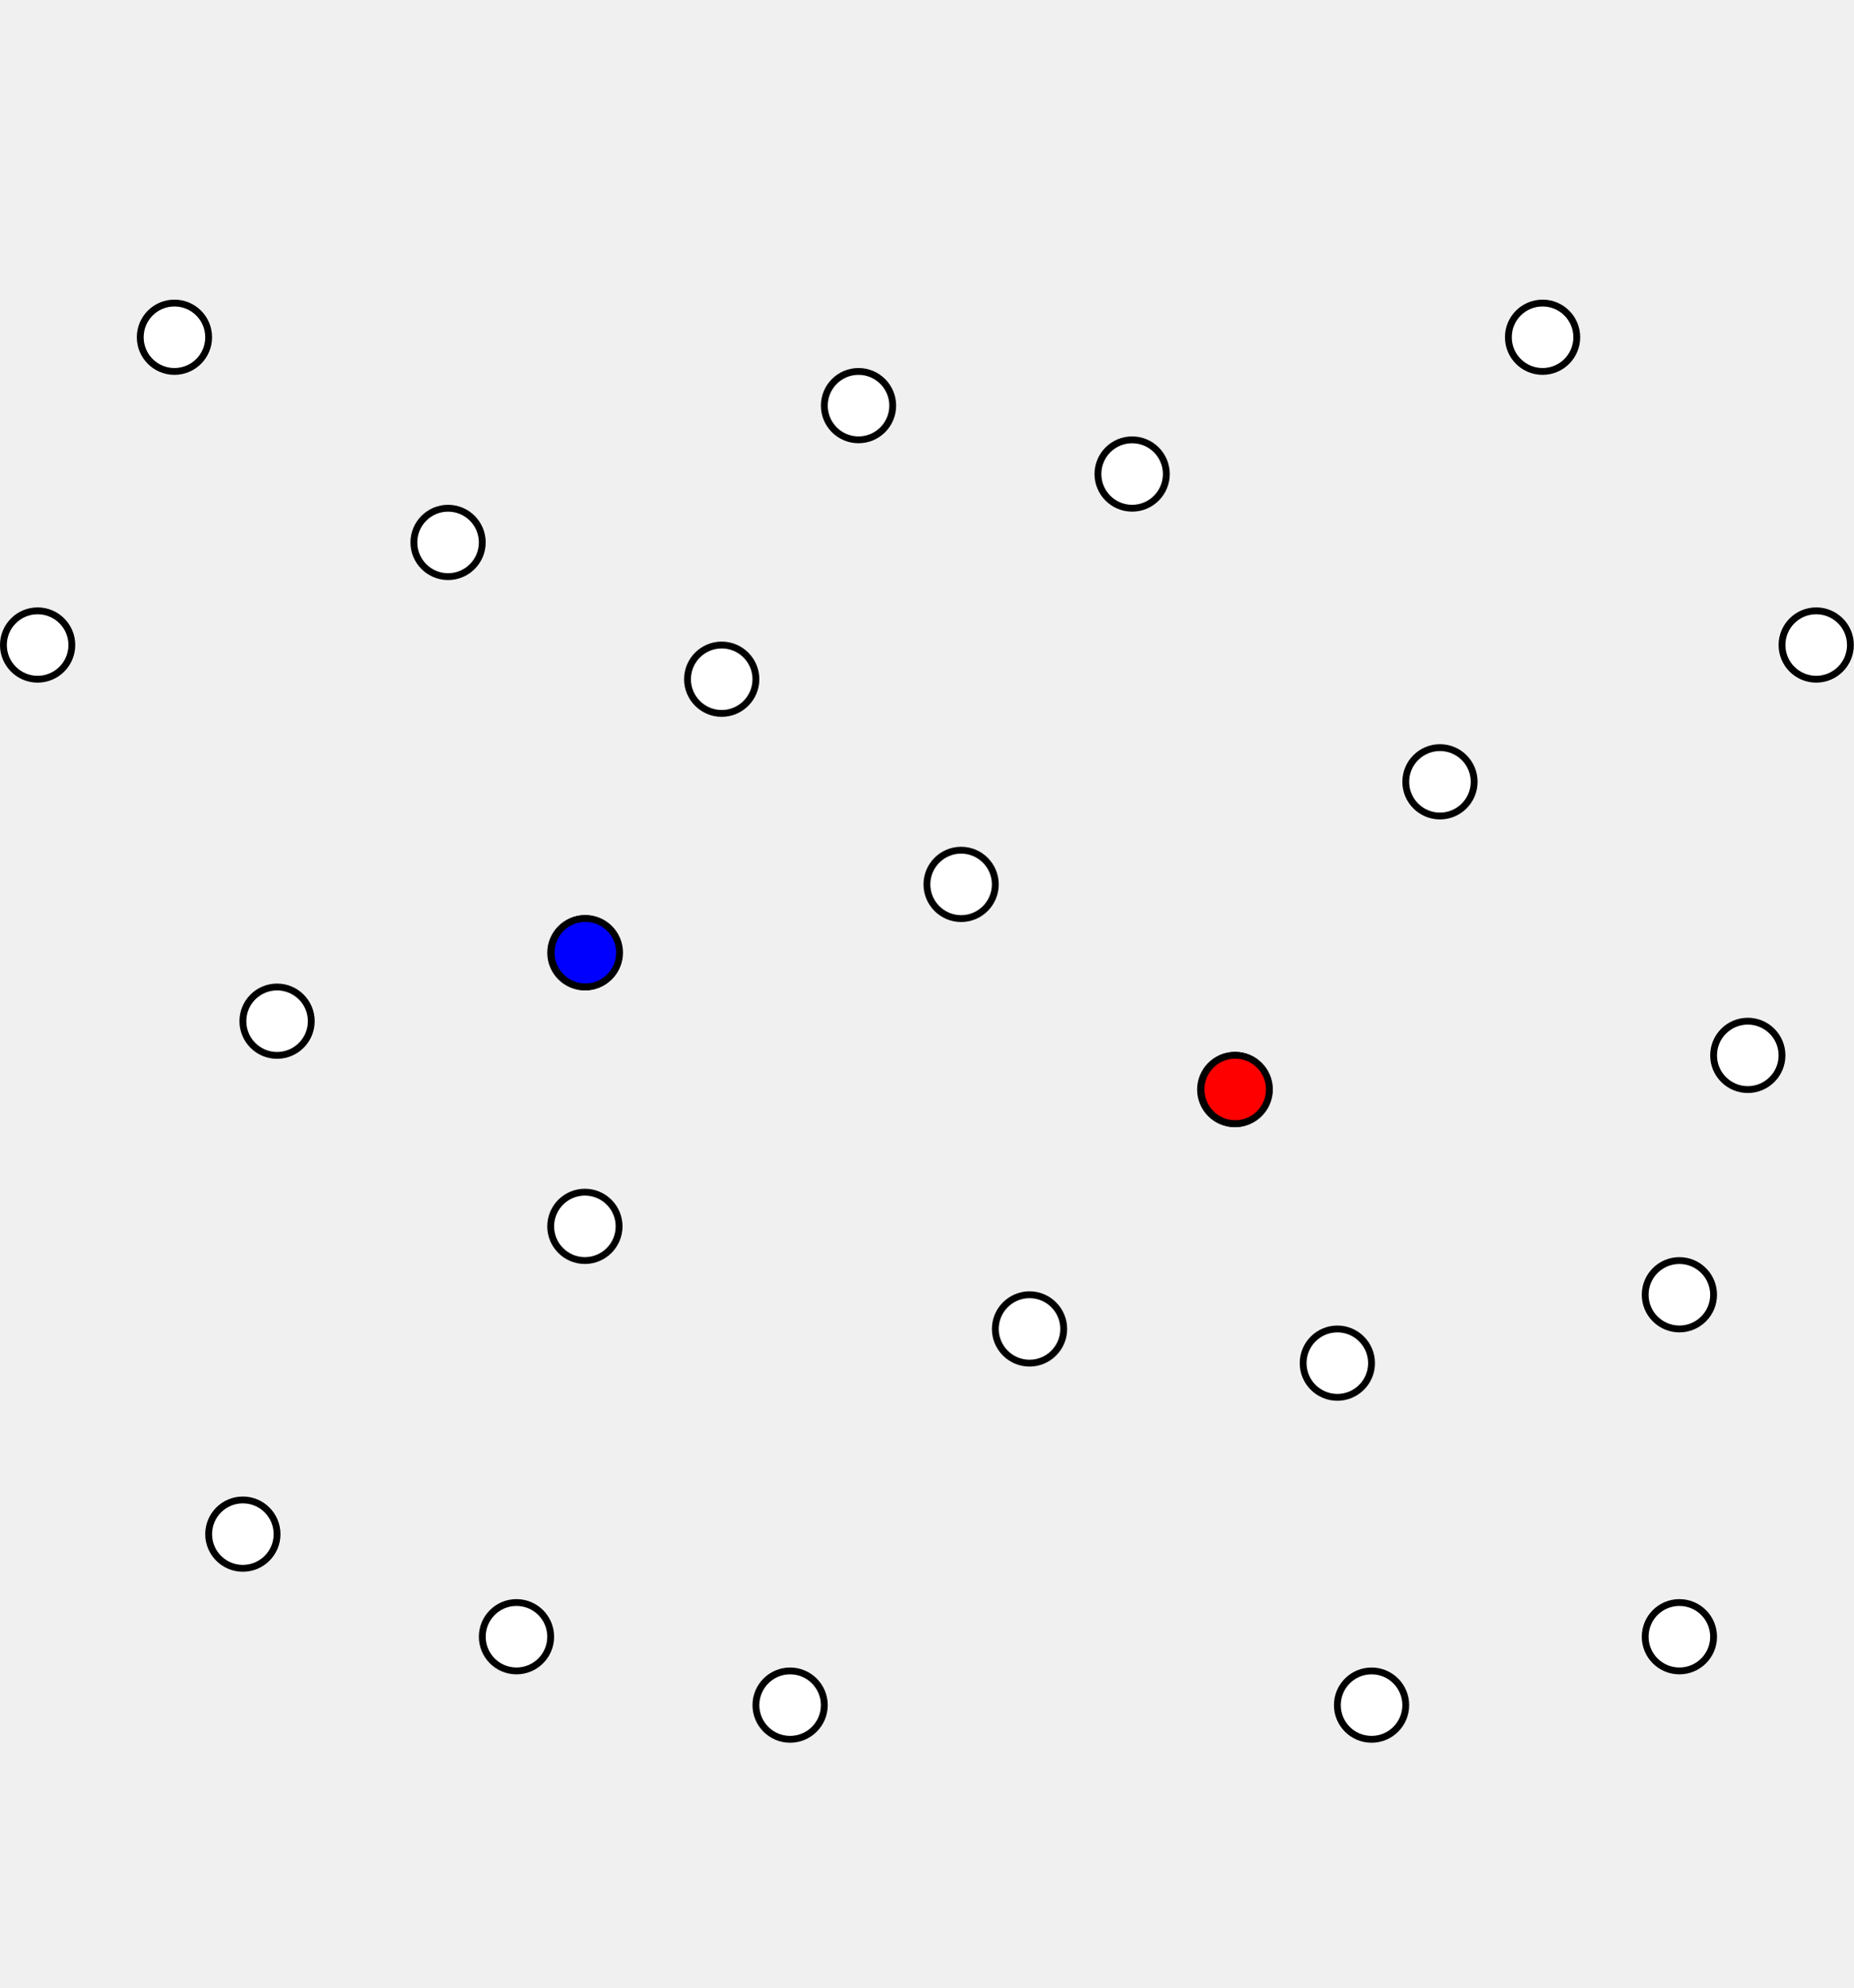
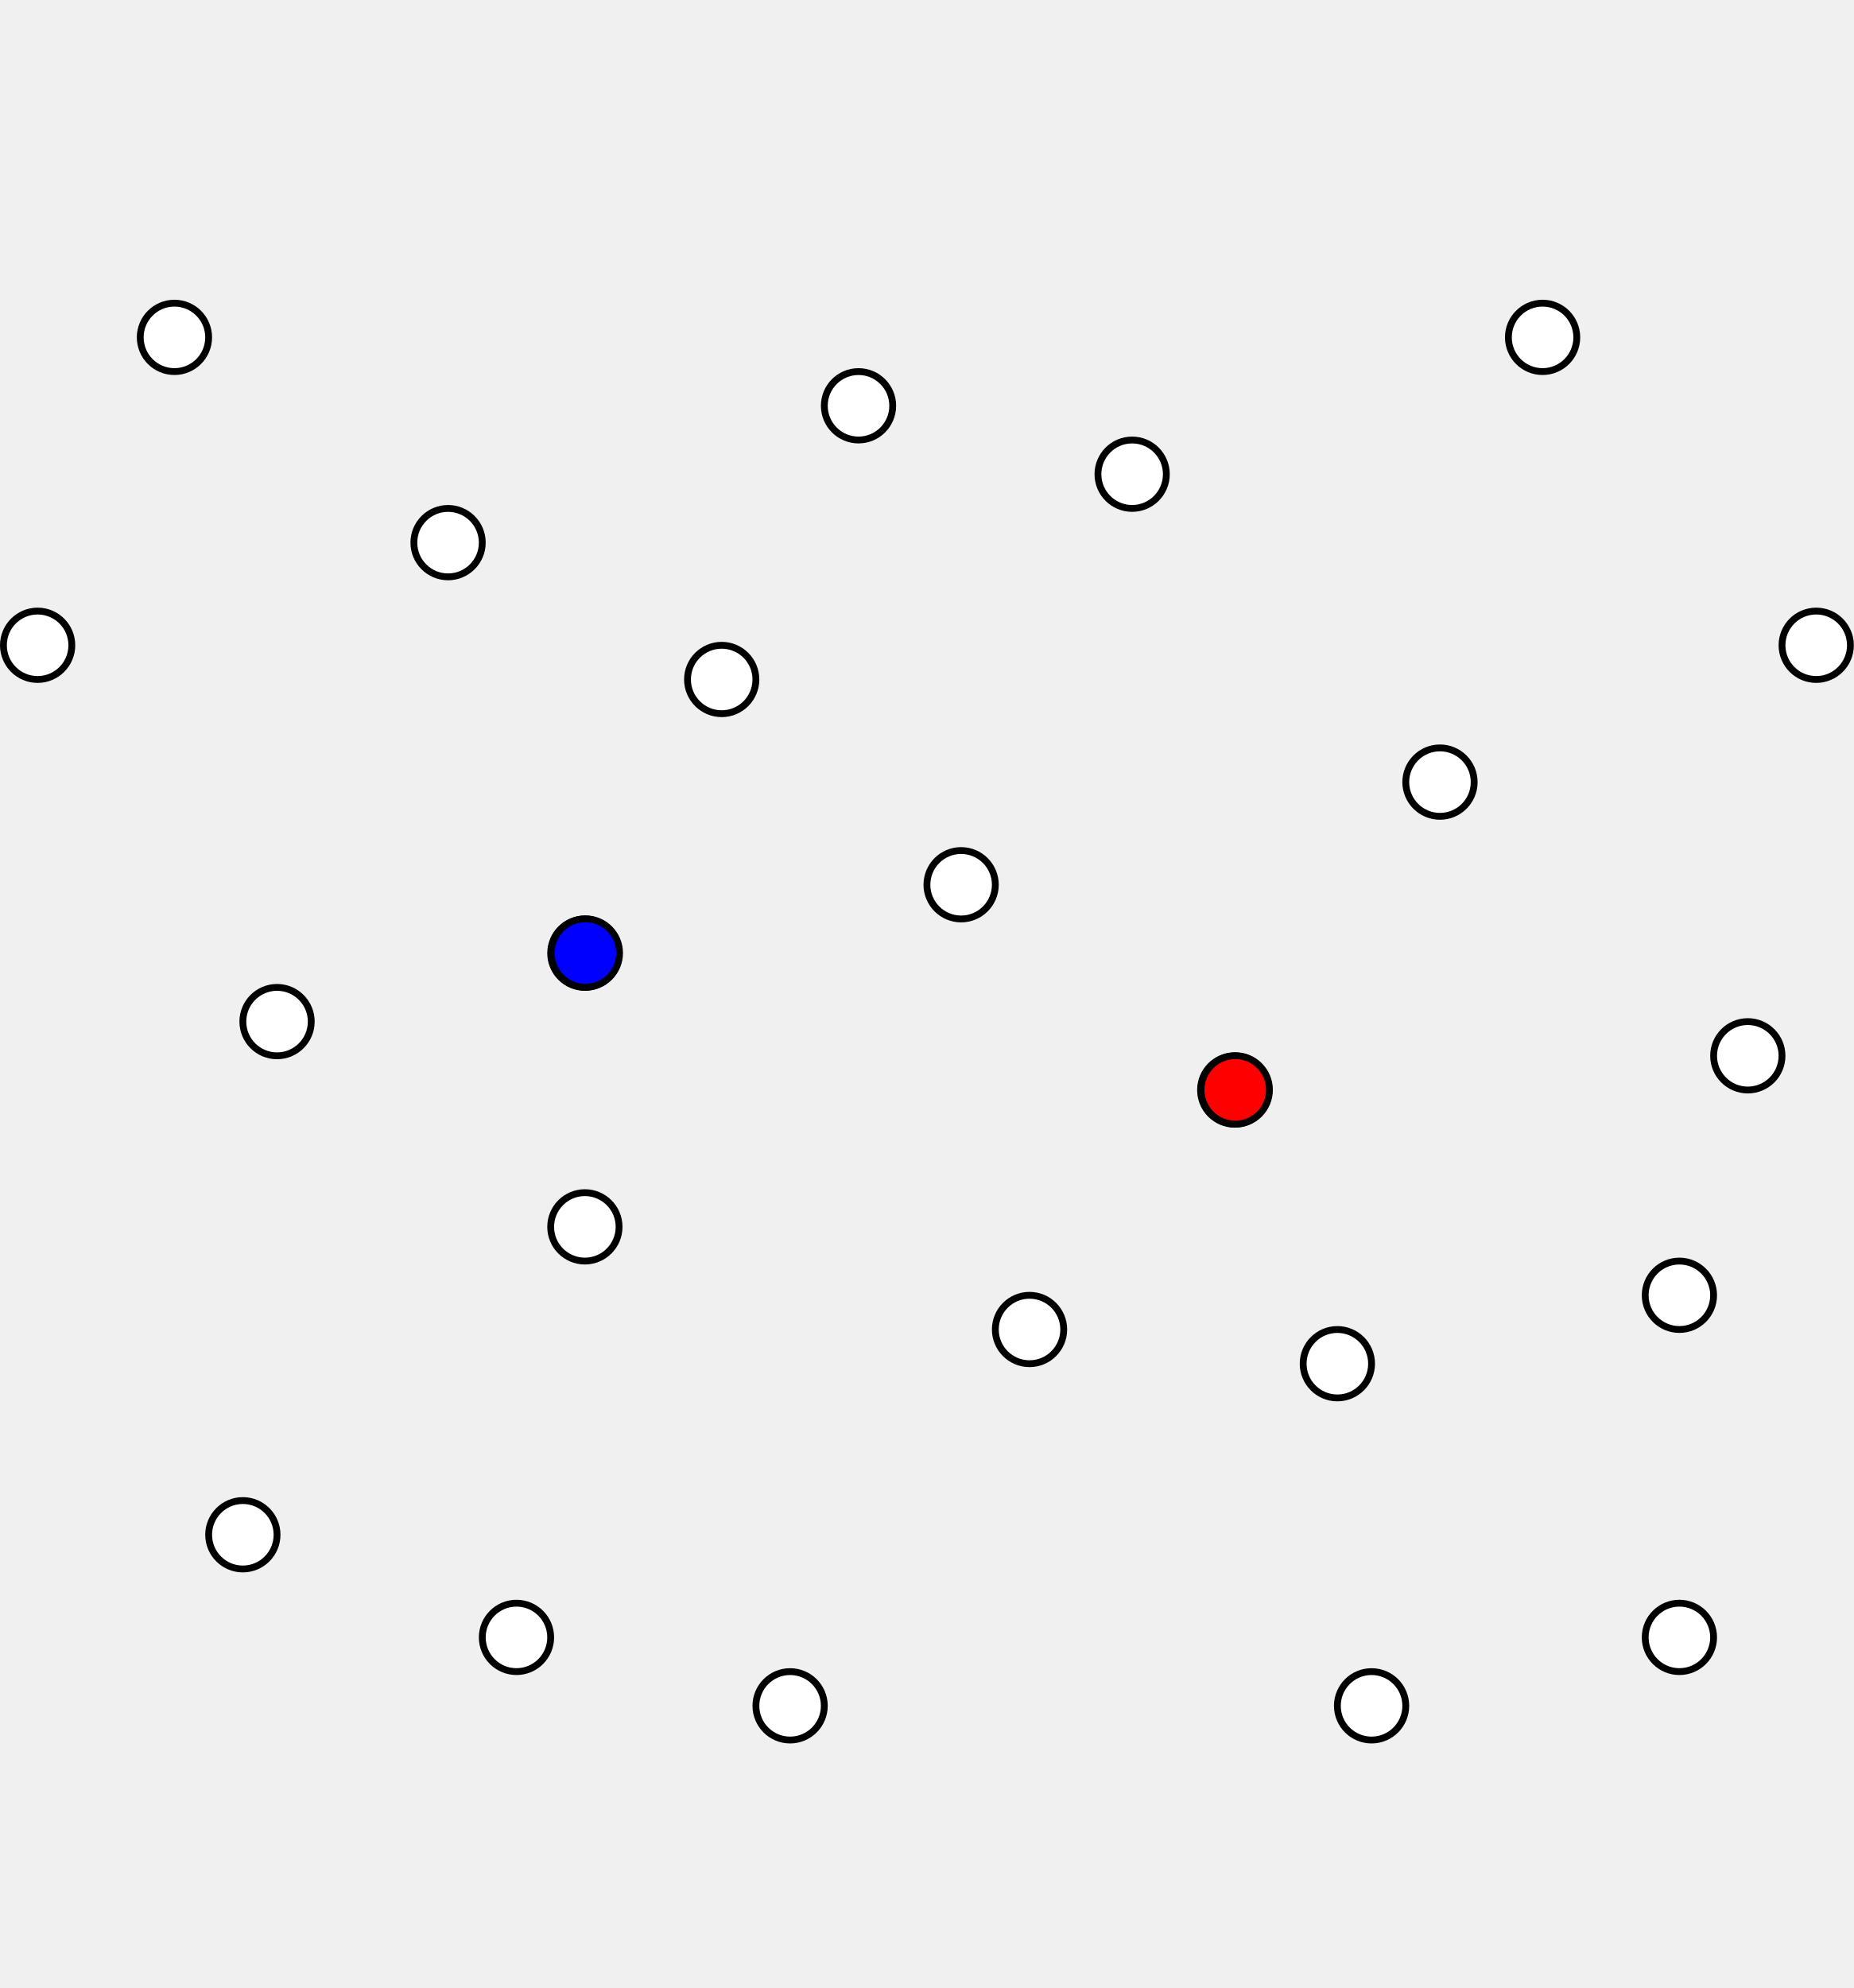
- <svg xmlns="http://www.w3.org/2000/svg" xmlns:xlink="http://www.w3.org/1999/xlink" width="76.482mm" height="81.999mm" viewBox="0 0 271 290.548" id="svg2" version="1.1">
+ <svg xmlns="http://www.w3.org/2000/svg" xmlns:xlink="http://www.w3.org/1999/xlink" id="svg2" width="289.067" height="309.918" version="1.1" viewBox="0 0 271 290.548">
  <defs id="defs4">
    <linearGradient id="linearGradient4281">
-       <stop style="stop-color:#4d4d4d;stop-opacity:1;" offset="0" id="stop4283" />
-       <stop style="stop-color:#4d4d4d;stop-opacity:0;" offset="1" id="stop4285" />
+       <stop style="stop-color:#4d4d4d;stop-opacity:1" id="stop4283" offset="0" />
+       <stop style="stop-color:#4d4d4d;stop-opacity:0" id="stop4285" offset="1" />
    </linearGradient>
-     <linearGradient xlink:href="#linearGradient4281" id="linearGradient4287" x1="152.63" y1="124.048" x2="277.63" y2="124.048" gradientUnits="userSpaceOnUse" />
-     <linearGradient gradientTransform="translate(-304.8928,-248.0414)" xlink:href="#linearGradient4281" id="linearGradient4287-8" x1="152.63" y1="124.048" x2="277.63" y2="124.048" gradientUnits="userSpaceOnUse" />
+     <linearGradient id="linearGradient4287" x1="152.63" x2="277.63" y1="124.048" y2="124.048" gradientUnits="userSpaceOnUse" xlink:href="#linearGradient4281" />
+     <linearGradient id="linearGradient4287-8" x1="152.63" x2="277.63" y1="124.048" y2="124.048" gradientTransform="translate(-304.8928,-248.0414)" gradientUnits="userSpaceOnUse" xlink:href="#linearGradient4281" />
  </defs>
  <g id="layer5" style="display:none">
    <g id="g4313">
-       <rect transform="matrix(0.9899235,0.1416033,-0.1416033,0.9899235,0,0)" y="-20.952" x="152.63" height="290" width="125" id="rect3435" style="display:inline;opacity:1;fill:url(#linearGradient4287);fill-opacity:1;stroke:none;stroke-width:0;stroke-miterlimit:4;stroke-dasharray:none;stroke-dashoffset:0;stroke-opacity:1" />
-       <rect transform="matrix(-0.9899235,-0.1416033,0.1416033,-0.9899235,0,0)" y="-268.993" x="-152.263" height="290" width="125" id="rect3435-1" style="display:inline;opacity:1;fill:url(#linearGradient4287-8);fill-opacity:1;stroke:none;stroke-width:0;stroke-miterlimit:4;stroke-dasharray:none;stroke-dashoffset:0;stroke-opacity:1" />
+       <rect id="rect3435" width="125" height="290" x="152.63" y="-20.952" transform="matrix(0.9899235,0.1416033,-0.1416033,0.9899235,0,0)" style="display:inline;opacity:1;fill:url(#linearGradient4287);fill-opacity:1;stroke:none;stroke-width:0;stroke-miterlimit:4;stroke-dasharray:none;stroke-dashoffset:0;stroke-opacity:1" />
+       <rect id="rect3435-1" width="125" height="290" x="-152.263" y="-268.993" transform="matrix(-0.9899235,-0.1416033,0.1416033,-0.9899235,0,0)" style="display:inline;opacity:1;fill:url(#linearGradient4287-8);fill-opacity:1;stroke:none;stroke-width:0;stroke-miterlimit:4;stroke-dasharray:none;stroke-dashoffset:0;stroke-opacity:1" />
    </g>
  </g>
  <g id="layer7" style="display:none">
    <g id="g4325" style="opacity:1">
-       <path style="opacity:1;fill:#c6e9af;fill-opacity:1;stroke:#000000;stroke-width:0;stroke-miterlimit:4;stroke-dasharray:none;stroke-dashoffset:0;stroke-opacity:1" d="m 50.161,290.734 c 0.111,-0.372 1.253,-4.655 2.537,-9.516 14.089,-53.342 28.79,-92.179 39.271,-103.741 0.956,-1.055 6.473,-5.473 12.259,-9.817 6.636,-4.982 10.912,-8.44 11.581,-9.364 1.228,-1.695 2.648,-5.925 3.219,-9.588 0.573,-3.677 0.201,-12.302 -0.736,-17.043 -1.741,-8.812 -3.648,-14.41 -10,-29.345 -4.191,-9.856 -6.344,-15.616 -7.889,-21.111 -6.952,-24.726 -3.253,-51.161 12.056,-86.164 1.882,-4.302 2.09,-4.624 2.985,-4.624 0.529,0 20.833,1.913 45.12,4.25 24.287,2.338 47.061,4.514 50.61,4.837 l 6.452,0.587 -0.002,6.918 c -0.008,32.201 -6.296,58.022 -19.093,78.4 -5.646,8.991 -10.693,14.981 -24.203,28.73 -14.51,14.766 -19.169,20.585 -23.368,29.189 -2.956,6.058 -3.815,9.338 -3.844,14.672 l -0.024,4.419 6.132,10.607 c 7.693,13.306 8.071,14.06 9.11,18.155 1.767,6.966 2.076,10.787 2.061,25.508 -0.014,13.537 -0.311,19.13 -1.774,33.411 -1.676,16.357 -5.122,40.053 -5.896,40.544 -0.243,0.154 -13.342,0.283 -29.109,0.286 -15.767,0.003 -39.691,0.111 -53.164,0.241 -24.027,0.231 -24.492,0.222 -24.294,-0.442 l 1.17e-4,0 z" id="path4341" />
+       <path style="opacity:1;fill:#c6e9af;fill-opacity:1;stroke:#000;stroke-width:0;stroke-miterlimit:4;stroke-dasharray:none;stroke-dashoffset:0;stroke-opacity:1" id="path4341" d="m 50.161,290.734 c 0.111,-0.372 1.253,-4.655 2.537,-9.516 14.089,-53.342 28.79,-92.179 39.271,-103.741 0.956,-1.055 6.473,-5.473 12.259,-9.817 6.636,-4.982 10.912,-8.44 11.581,-9.364 1.228,-1.695 2.648,-5.925 3.219,-9.588 0.573,-3.677 0.201,-12.302 -0.736,-17.043 -1.741,-8.812 -3.648,-14.41 -10,-29.345 -4.191,-9.856 -6.344,-15.616 -7.889,-21.111 -6.952,-24.726 -3.253,-51.161 12.056,-86.164 1.882,-4.302 2.09,-4.624 2.985,-4.624 0.529,0 20.833,1.913 45.12,4.25 24.287,2.338 47.061,4.514 50.61,4.837 l 6.452,0.587 -0.002,6.918 c -0.008,32.201 -6.296,58.022 -19.093,78.4 -5.646,8.991 -10.693,14.981 -24.203,28.73 -14.51,14.766 -19.169,20.585 -23.368,29.189 -2.956,6.058 -3.815,9.338 -3.844,14.672 l -0.024,4.419 6.132,10.607 c 7.693,13.306 8.071,14.06 9.11,18.155 1.767,6.966 2.076,10.787 2.061,25.508 -0.014,13.537 -0.311,19.13 -1.774,33.411 -1.676,16.357 -5.122,40.053 -5.896,40.544 -0.243,0.154 -13.342,0.283 -29.109,0.286 -15.767,0.003 -39.691,0.111 -53.164,0.241 -24.027,0.231 -24.492,0.222 -24.294,-0.442 l 1.17e-4,0 z" />
    </g>
  </g>
-   <g id="layer1" style="display:inline" transform="translate(-14.5,11.9453)">
-     <circle style="fill:#ffffff;stroke:#000000;stroke-opacity:1" id="path4215" cx="40" cy="37.362" r="5" />
-     <circle style="fill:#ffffff;stroke:#000000;stroke-opacity:1" id="path11718" cx="80" cy="67.362" r="5" />
-     <circle style="fill:#ffffff;stroke:#000000;stroke-opacity:1" id="path11718-9" cx="140" cy="47.362" r="5" />
-     <circle style="fill:#ffffff;stroke:#000000;stroke-opacity:1" id="path11718-8" cx="100" cy="127.362" r="5" />
-     <circle style="fill:#ffffff;stroke:#000000;stroke-opacity:1" id="path11718-81" cx="55" cy="137.362" r="5" />
-     <circle style="fill:#ffffff;stroke:#000000;stroke-opacity:1" id="path11718-88" cx="165" cy="182.362" r="5" />
-     <circle style="fill:#ffffff;stroke:#000000;stroke-opacity:1" id="path11718-1" cx="225" cy="102.362" r="5" />
-     <circle style="fill:#ffffff;stroke:#000000;stroke-opacity:1" id="path11718-5" cx="280" cy="82.362" r="5" />
-     <circle style="fill:#ffffff;stroke:#000000;stroke-opacity:1" id="path11718-57" cx="260" cy="177.362" r="5" />
-     <circle style="fill:#ffffff;stroke:#000000;stroke-opacity:1" id="path11718-87" cx="195" cy="147.362" r="5" />
-     <circle style="fill:#ffffff;stroke:#000000;stroke-opacity:1" id="path11718-95" cx="180" cy="57.362" r="5" />
-     <circle style="fill:#ffffff;stroke:#000000;stroke-opacity:1" id="path11718-7" cx="100" cy="167.362" r="5" />
-     <circle style="fill:#ffffff;stroke:#000000;stroke-opacity:1" id="path11718-14" cx="155" cy="117.362" r="5" />
-     <circle style="fill:#ffffff;stroke:#000000;stroke-opacity:1" id="path11718-97" cx="270" cy="142.362" r="5" />
-     <circle style="fill:#ffffff;stroke:#000000;stroke-opacity:1" id="path11718-0" cx="240" cy="37.362" r="5" />
-     <circle style="fill:#ffffff;stroke:#000000;stroke-opacity:1" id="path11718-2" cx="50" cy="212.362" r="5" />
-     <circle style="fill:#ffffff;stroke:#000000;stroke-opacity:1" id="path11718-27" cx="130" cy="237.362" r="5" />
-     <circle style="fill:#ffffff;stroke:#000000;stroke-opacity:1" id="path11718-96" cx="260" cy="227.362" r="5" />
-     <circle style="fill:#ffffff;stroke:#000000;stroke-opacity:1" id="path11718-23" cx="215" cy="237.362" r="5" />
-     <circle style="fill:#ffffff;stroke:#000000;stroke-opacity:1" id="path11718-812" cx="120" cy="87.362" r="5" />
-     <circle style="fill:#ffffff;stroke:#000000;stroke-opacity:1" id="path11718-21" cx="20" cy="82.362" r="5" />
-     <circle style="fill:#ffffff;stroke:#000000;stroke-opacity:1" id="path11718-76" cx="210" cy="187.362" r="5" />
-     <circle style="fill:#ffffff;stroke:#000000;stroke-opacity:1" id="path11718-6" cx="90" cy="227.362" r="5" />
+   <g id="layer1" transform="translate(-14.5,11.9453)" style="display:inline">
+     <circle style="fill:#fff;stroke:#000;stroke-opacity:1" id="path4215" cx="40" cy="37.362" r="5" />
+     <circle style="fill:#fff;stroke:#000;stroke-opacity:1" id="path11718" cx="80" cy="67.362" r="5" />
+     <circle style="fill:#fff;stroke:#000;stroke-opacity:1" id="path11718-9" cx="140" cy="47.362" r="5" />
+     <circle style="fill:#fff;stroke:#000;stroke-opacity:1" id="path11718-8" cx="100" cy="127.362" r="5" />
+     <circle style="fill:#fff;stroke:#000;stroke-opacity:1" id="path11718-81" cx="55" cy="137.362" r="5" />
+     <circle style="fill:#fff;stroke:#000;stroke-opacity:1" id="path11718-88" cx="165" cy="182.362" r="5" />
+     <circle style="fill:#fff;stroke:#000;stroke-opacity:1" id="path11718-1" cx="225" cy="102.362" r="5" />
+     <circle style="fill:#fff;stroke:#000;stroke-opacity:1" id="path11718-5" cx="280" cy="82.362" r="5" />
+     <circle style="fill:#fff;stroke:#000;stroke-opacity:1" id="path11718-57" cx="260" cy="177.362" r="5" />
+     <circle style="fill:#fff;stroke:#000;stroke-opacity:1" id="path11718-87" cx="195" cy="147.362" r="5" />
+     <circle style="fill:#fff;stroke:#000;stroke-opacity:1" id="path11718-95" cx="180" cy="57.362" r="5" />
+     <circle style="fill:#fff;stroke:#000;stroke-opacity:1" id="path11718-7" cx="100" cy="167.362" r="5" />
+     <circle style="fill:#fff;stroke:#000;stroke-opacity:1" id="path11718-14" cx="155" cy="117.362" r="5" />
+     <circle style="fill:#fff;stroke:#000;stroke-opacity:1" id="path11718-97" cx="270" cy="142.362" r="5" />
+     <circle style="fill:#fff;stroke:#000;stroke-opacity:1" id="path11718-0" cx="240" cy="37.362" r="5" />
+     <circle style="fill:#fff;stroke:#000;stroke-opacity:1" id="path11718-2" cx="50" cy="212.362" r="5" />
+     <circle style="fill:#fff;stroke:#000;stroke-opacity:1" id="path11718-27" cx="130" cy="237.362" r="5" />
+     <circle style="fill:#fff;stroke:#000;stroke-opacity:1" id="path11718-96" cx="260" cy="227.362" r="5" />
+     <circle style="fill:#fff;stroke:#000;stroke-opacity:1" id="path11718-23" cx="215" cy="237.362" r="5" />
+     <circle style="fill:#fff;stroke:#000;stroke-opacity:1" id="path11718-812" cx="120" cy="87.362" r="5" />
+     <circle style="fill:#fff;stroke:#000;stroke-opacity:1" id="path11718-21" cx="20" cy="82.362" r="5" />
+     <circle style="fill:#fff;stroke:#000;stroke-opacity:1" id="path11718-76" cx="210" cy="187.362" r="5" />
+     <circle style="fill:#fff;stroke:#000;stroke-opacity:1" id="path11718-6" cx="90" cy="227.362" r="5" />
  </g>
  <g id="layer3" style="display:inline">
-     <circle style="display:inline;fill:#0000ff;stroke:#000000;stroke-opacity:1" id="path11718-14-0" cx="85.57" cy="139.287" r="5" />
-     <circle style="display:inline;fill:#ff0000;stroke:#000000;stroke-opacity:1" id="path11718-14-0-4" cx="180.57" cy="159.287" r="5" />
+     <circle style="display:inline;fill:#00f;stroke:#000;stroke-opacity:1" id="path11718-14-0" cx="85.57" cy="139.287" r="5" />
+     <circle style="display:inline;fill:red;stroke:#000;stroke-opacity:1" id="path11718-14-0-4" cx="180.57" cy="159.287" r="5" />
  </g>
-   <g id="layer2" style="display:none" transform="translate(-14.5,11.9453)">
+   <g id="layer2" transform="translate(-14.5,11.9453)" style="display:none">
    <g style="display:inline" id="g11970" transform="matrix(0.9899316,0.1415465,-0.1415465,0.9899316,2.28049,-16.96492)">
      <g id="g11975">
-         <path style="fill:none;fill-opacity:1;fill-rule:evenodd;stroke:#a30000;stroke-width:1px;stroke-linecap:butt;stroke-linejoin:miter;stroke-opacity:1" d="M 165,-17.638 165,272.362" id="path11938" />
-         <path style="opacity:0.501;fill:none;fill-rule:evenodd;stroke:#000000;stroke-width:1;stroke-linecap:butt;stroke-linejoin:miter;stroke-miterlimit:4;stroke-dasharray:3, 3;stroke-dashoffset:0;stroke-opacity:1" d="m 180.274,-17.267 0,290" id="path11938-4" />
-         <path style="opacity:0.501;fill:none;fill-rule:evenodd;stroke:#000000;stroke-width:1;stroke-linecap:butt;stroke-linejoin:miter;stroke-miterlimit:4;stroke-dasharray:3, 3;stroke-dashoffset:0;stroke-opacity:1" d="m 150.274,-17.089 0,290" id="path11938-4-2" />
+         <path style="fill:none;fill-opacity:1;fill-rule:evenodd;stroke:#a30000;stroke-width:1px;stroke-linecap:butt;stroke-linejoin:miter;stroke-opacity:1" id="path11938" d="M 165,-17.638 165,272.362" />
+         <path style="opacity:.501;fill:none;fill-rule:evenodd;stroke:#000;stroke-width:1;stroke-linecap:butt;stroke-linejoin:miter;stroke-miterlimit:4;stroke-dasharray:3,3;stroke-dashoffset:0;stroke-opacity:1" id="path11938-4" d="m 180.274,-17.267 0,290" />
+         <path style="opacity:.501;fill:none;fill-rule:evenodd;stroke:#000;stroke-width:1;stroke-linecap:butt;stroke-linejoin:miter;stroke-miterlimit:4;stroke-dasharray:3,3;stroke-dashoffset:0;stroke-opacity:1" id="path11938-4-2" d="m 150.274,-17.089 0,290" />
      </g>
    </g>
  </g>
-   <g transform="translate(-14.5,11.9453)" style="display:none" id="g3409">
-     <g transform="matrix(0.9899316,0.1415465,-0.1415465,0.9899316,2.28049,-16.96492)" id="g3411" style="display:inline">
+   <g style="display:none" id="g3409" transform="translate(-14.5,11.9453)">
+     <g id="g3411" transform="matrix(0.9899316,0.1415465,-0.1415465,0.9899316,2.28049,-16.96492)" style="display:inline">
      <g id="g3413">
        <path id="path3415" d="M 165,-17.638 165,272.362" style="fill:none;fill-opacity:1;fill-rule:evenodd;stroke:#a30000;stroke-width:1px;stroke-linecap:butt;stroke-linejoin:miter;stroke-opacity:1" />
      </g>
    </g>
  </g>
-   <g id="g4195" style="display:none" transform="translate(-14.5,11.9453)">
+   <g id="g4195" transform="translate(-14.5,11.9453)" style="display:none">
    <g style="display:inline" id="g4197" transform="matrix(0.9979035,0.06471963,-0.06471963,0.9979035,-11.53471,-5.243081)">
      <g id="g4199">
-         <path style="fill:none;fill-opacity:1;fill-rule:evenodd;stroke:#a30000;stroke-width:1px;stroke-linecap:butt;stroke-linejoin:miter;stroke-opacity:1" d="M 165,-17.638 165,272.362" id="path4201" />
+         <path style="fill:none;fill-opacity:1;fill-rule:evenodd;stroke:#a30000;stroke-width:1px;stroke-linecap:butt;stroke-linejoin:miter;stroke-opacity:1" id="path4201" d="M 165,-17.638 165,272.362" />
      </g>
    </g>
    <g style="display:inline" id="g4197-9" transform="matrix(0.9573297,0.2889982,-0.2889982,0.9573297,16.72458,-35.08148)">
      <g id="g4199-4">
-         <path style="fill:none;fill-opacity:1;fill-rule:evenodd;stroke:#a30000;stroke-width:1px;stroke-linecap:butt;stroke-linejoin:miter;stroke-opacity:1" d="M 165,-17.638 165,272.362" id="path4201-5" />
+         <path style="fill:none;fill-opacity:1;fill-rule:evenodd;stroke:#a30000;stroke-width:1px;stroke-linecap:butt;stroke-linejoin:miter;stroke-opacity:1" id="path4201-5" d="M 165,-17.638 165,272.362" />
      </g>
    </g>
  </g>
  <g id="layer6" style="display:none">
-     <circle style="display:inline;fill:#ff0000;stroke:#000000;stroke-opacity:1" id="path11718-14-0-4-2" cx="5.57" cy="94.287" r="5" />
+     <circle style="display:inline;fill:red;stroke:#000;stroke-opacity:1" id="path11718-14-0-4-2" cx="5.57" cy="94.287" r="5" />
  </g>
-   <g id="g4231" style="display:none" transform="translate(-14.5,11.9453)">
+   <g id="g4231" transform="translate(-14.5,11.9453)" style="display:none">
    <g style="display:inline" id="g4233" transform="matrix(0.3466521,-0.9379938,0.9379938,0.3466521,-25.33744,249.028)">
      <g id="g4235">
-         <path style="fill:none;fill-opacity:1;fill-rule:evenodd;stroke:#a30000;stroke-width:1px;stroke-linecap:butt;stroke-linejoin:miter;stroke-opacity:1" d="M 165,-17.638 165,272.362" id="path4237" />
+         <path style="fill:none;fill-opacity:1;fill-rule:evenodd;stroke:#a30000;stroke-width:1px;stroke-linecap:butt;stroke-linejoin:miter;stroke-opacity:1" id="path4237" d="M 165,-17.638 165,272.362" />
      </g>
    </g>
  </g>
-   <g id="layer8" style="display:none;">
-     <g transform="translate(-0.0523713,-0.06767)" id="g4333" style="display:inline;opacity:1;stroke:#000000;stroke-opacity:1">
-       <path style="fill:none;fill-rule:evenodd;stroke:#000000;stroke-width:1px;stroke-linecap:butt;stroke-linejoin:miter;stroke-opacity:1" d="m 114.34,-10.777 c -35,75 -10,100 0,130 10,30 0,40 0,40 l -20,15 c -20,15 -45.211,118.101 -45.211,118.101" id="path4284" />
-       <path style="fill:none;fill-rule:evenodd;stroke:#000000;stroke-width:1px;stroke-linecap:butt;stroke-linejoin:miter;stroke-opacity:1" d="M 218.177,-0.899 C 220.589,81.831 184.986,102.281 163.916,125.862 c -21.07,23.581 -15.852,36.725 -15.852,36.725 l 12.418,21.698 c 12.418,21.698 -2.905,107.664 -2.905,107.664" id="path4284-5" />
-       <path id="path4329" d="M 114,-10.451 218.25,-0.451" style="fill:none;fill-rule:evenodd;stroke:#000000;stroke-width:1px;stroke-linecap:butt;stroke-linejoin:miter;stroke-opacity:1" />
-       <path id="path4331" d="m 49.125,291.923 108.375,-0.5" style="fill:none;fill-rule:evenodd;stroke:#000000;stroke-width:1px;stroke-linecap:butt;stroke-linejoin:miter;stroke-opacity:1" />
+   <g id="layer8" style="display:none">
+     <g id="g4333" transform="translate(-0.0523713,-0.06767)" style="display:inline;opacity:1;stroke:#000;stroke-opacity:1">
+       <path style="fill:none;fill-rule:evenodd;stroke:#000;stroke-width:1px;stroke-linecap:butt;stroke-linejoin:miter;stroke-opacity:1" id="path4284" d="m 114.34,-10.777 c -35,75 -10,100 0,130 10,30 0,40 0,40 l -20,15 c -20,15 -45.211,118.101 -45.211,118.101" />
+       <path style="fill:none;fill-rule:evenodd;stroke:#000;stroke-width:1px;stroke-linecap:butt;stroke-linejoin:miter;stroke-opacity:1" id="path4284-5" d="M 218.177,-0.899 C 220.589,81.831 184.986,102.281 163.916,125.862 c -21.07,23.581 -15.852,36.725 -15.852,36.725 l 12.418,21.698 c 12.418,21.698 -2.905,107.664 -2.905,107.664" />
+       <path id="path4329" d="M 114,-10.451 218.25,-0.451" style="fill:none;fill-rule:evenodd;stroke:#000;stroke-width:1px;stroke-linecap:butt;stroke-linejoin:miter;stroke-opacity:1" />
+       <path id="path4331" d="m 49.125,291.923 108.375,-0.5" style="fill:none;fill-rule:evenodd;stroke:#000;stroke-width:1px;stroke-linecap:butt;stroke-linejoin:miter;stroke-opacity:1" />
    </g>
  </g>
  <g id="layer4" transform="translate(-14.5,11.9453)" style="display:none">
-     <text xml:space="preserve" style="font-style:normal;font-weight:normal;font-size:40px;line-height:125%;font-family:sans-serif;letter-spacing:0px;word-spacing:0px;fill:#000000;fill-opacity:1;stroke:none;stroke-width:1px;stroke-linecap:butt;stroke-linejoin:miter;stroke-opacity:1" x="313.43" y="20.682" id="text12062">
+     <text style="font-style:normal;font-weight:400;font-size:40px;line-height:125%;font-family:sans-serif;letter-spacing:0;word-spacing:0;fill:#000;fill-opacity:1;stroke:none;stroke-width:1px;stroke-linecap:butt;stroke-linejoin:miter;stroke-opacity:1" id="text12062" x="313.43" y="20.682" xml:space="preserve">
      <tspan id="tspan12064" x="313.43" y="20.682" style="font-size:15px">data</tspan>
-       <tspan x="313.43" y="39.432" id="tspan12066" style="font-size:15px">data, y1</tspan>
-       <tspan x="313.43" y="58.182" style="font-size:15px" id="tspan3433">data, y1, boundary</tspan>
-       <tspan x="313.43" y="76.932" style="font-size:15px" id="tspan3407">mse, data, y1, boundary</tspan>
-       <tspan x="313.43" y="95.682" style="font-size:15px" id="tspan4224">data, y1, svm</tspan>
-       <tspan x="313.43" y="114.433" style="font-size:15px" id="tspan4226">data, y1, boundary_ensemble</tspan>
-       <tspan x="313.43" y="133.183" style="font-size:15px" id="tspan4269">data, y1, boundary</tspan>
-       <tspan x="313.43" y="151.933" style="font-size:15px" id="tspan4273">data, y1, boundary, model_change</tspan>
-       <tspan x="313.43" y="170.683" style="font-size:15px" id="tspan4359">data, y1, model_change, model_change_2</tspan>
-       <tspan x="313.43" y="189.433" style="font-size:15px" id="tspan4363">variance, data, y1, boundary</tspan>
+       <tspan id="tspan12066" x="313.43" y="39.432" style="font-size:15px">data, y1</tspan>
+       <tspan style="font-size:15px" id="tspan3433" x="313.43" y="58.182">data, y1, boundary</tspan>
+       <tspan style="font-size:15px" id="tspan3407" x="313.43" y="76.932">mse, data, y1, boundary</tspan>
+       <tspan style="font-size:15px" id="tspan4224" x="313.43" y="95.682">data, y1, svm</tspan>
+       <tspan style="font-size:15px" id="tspan4226" x="313.43" y="114.433">data, y1, boundary_ensemble</tspan>
+       <tspan style="font-size:15px" id="tspan4269" x="313.43" y="133.183">data, y1, boundary</tspan>
+       <tspan style="font-size:15px" id="tspan4273" x="313.43" y="151.933">data, y1, boundary, model_change</tspan>
+       <tspan style="font-size:15px" id="tspan4359" x="313.43" y="170.683">data, y1, model_change, model_change_2</tspan>
+       <tspan style="font-size:15px" id="tspan4363" x="313.43" y="189.433">variance, data, y1, boundary</tspan>
    </text>
  </g>
</svg>
